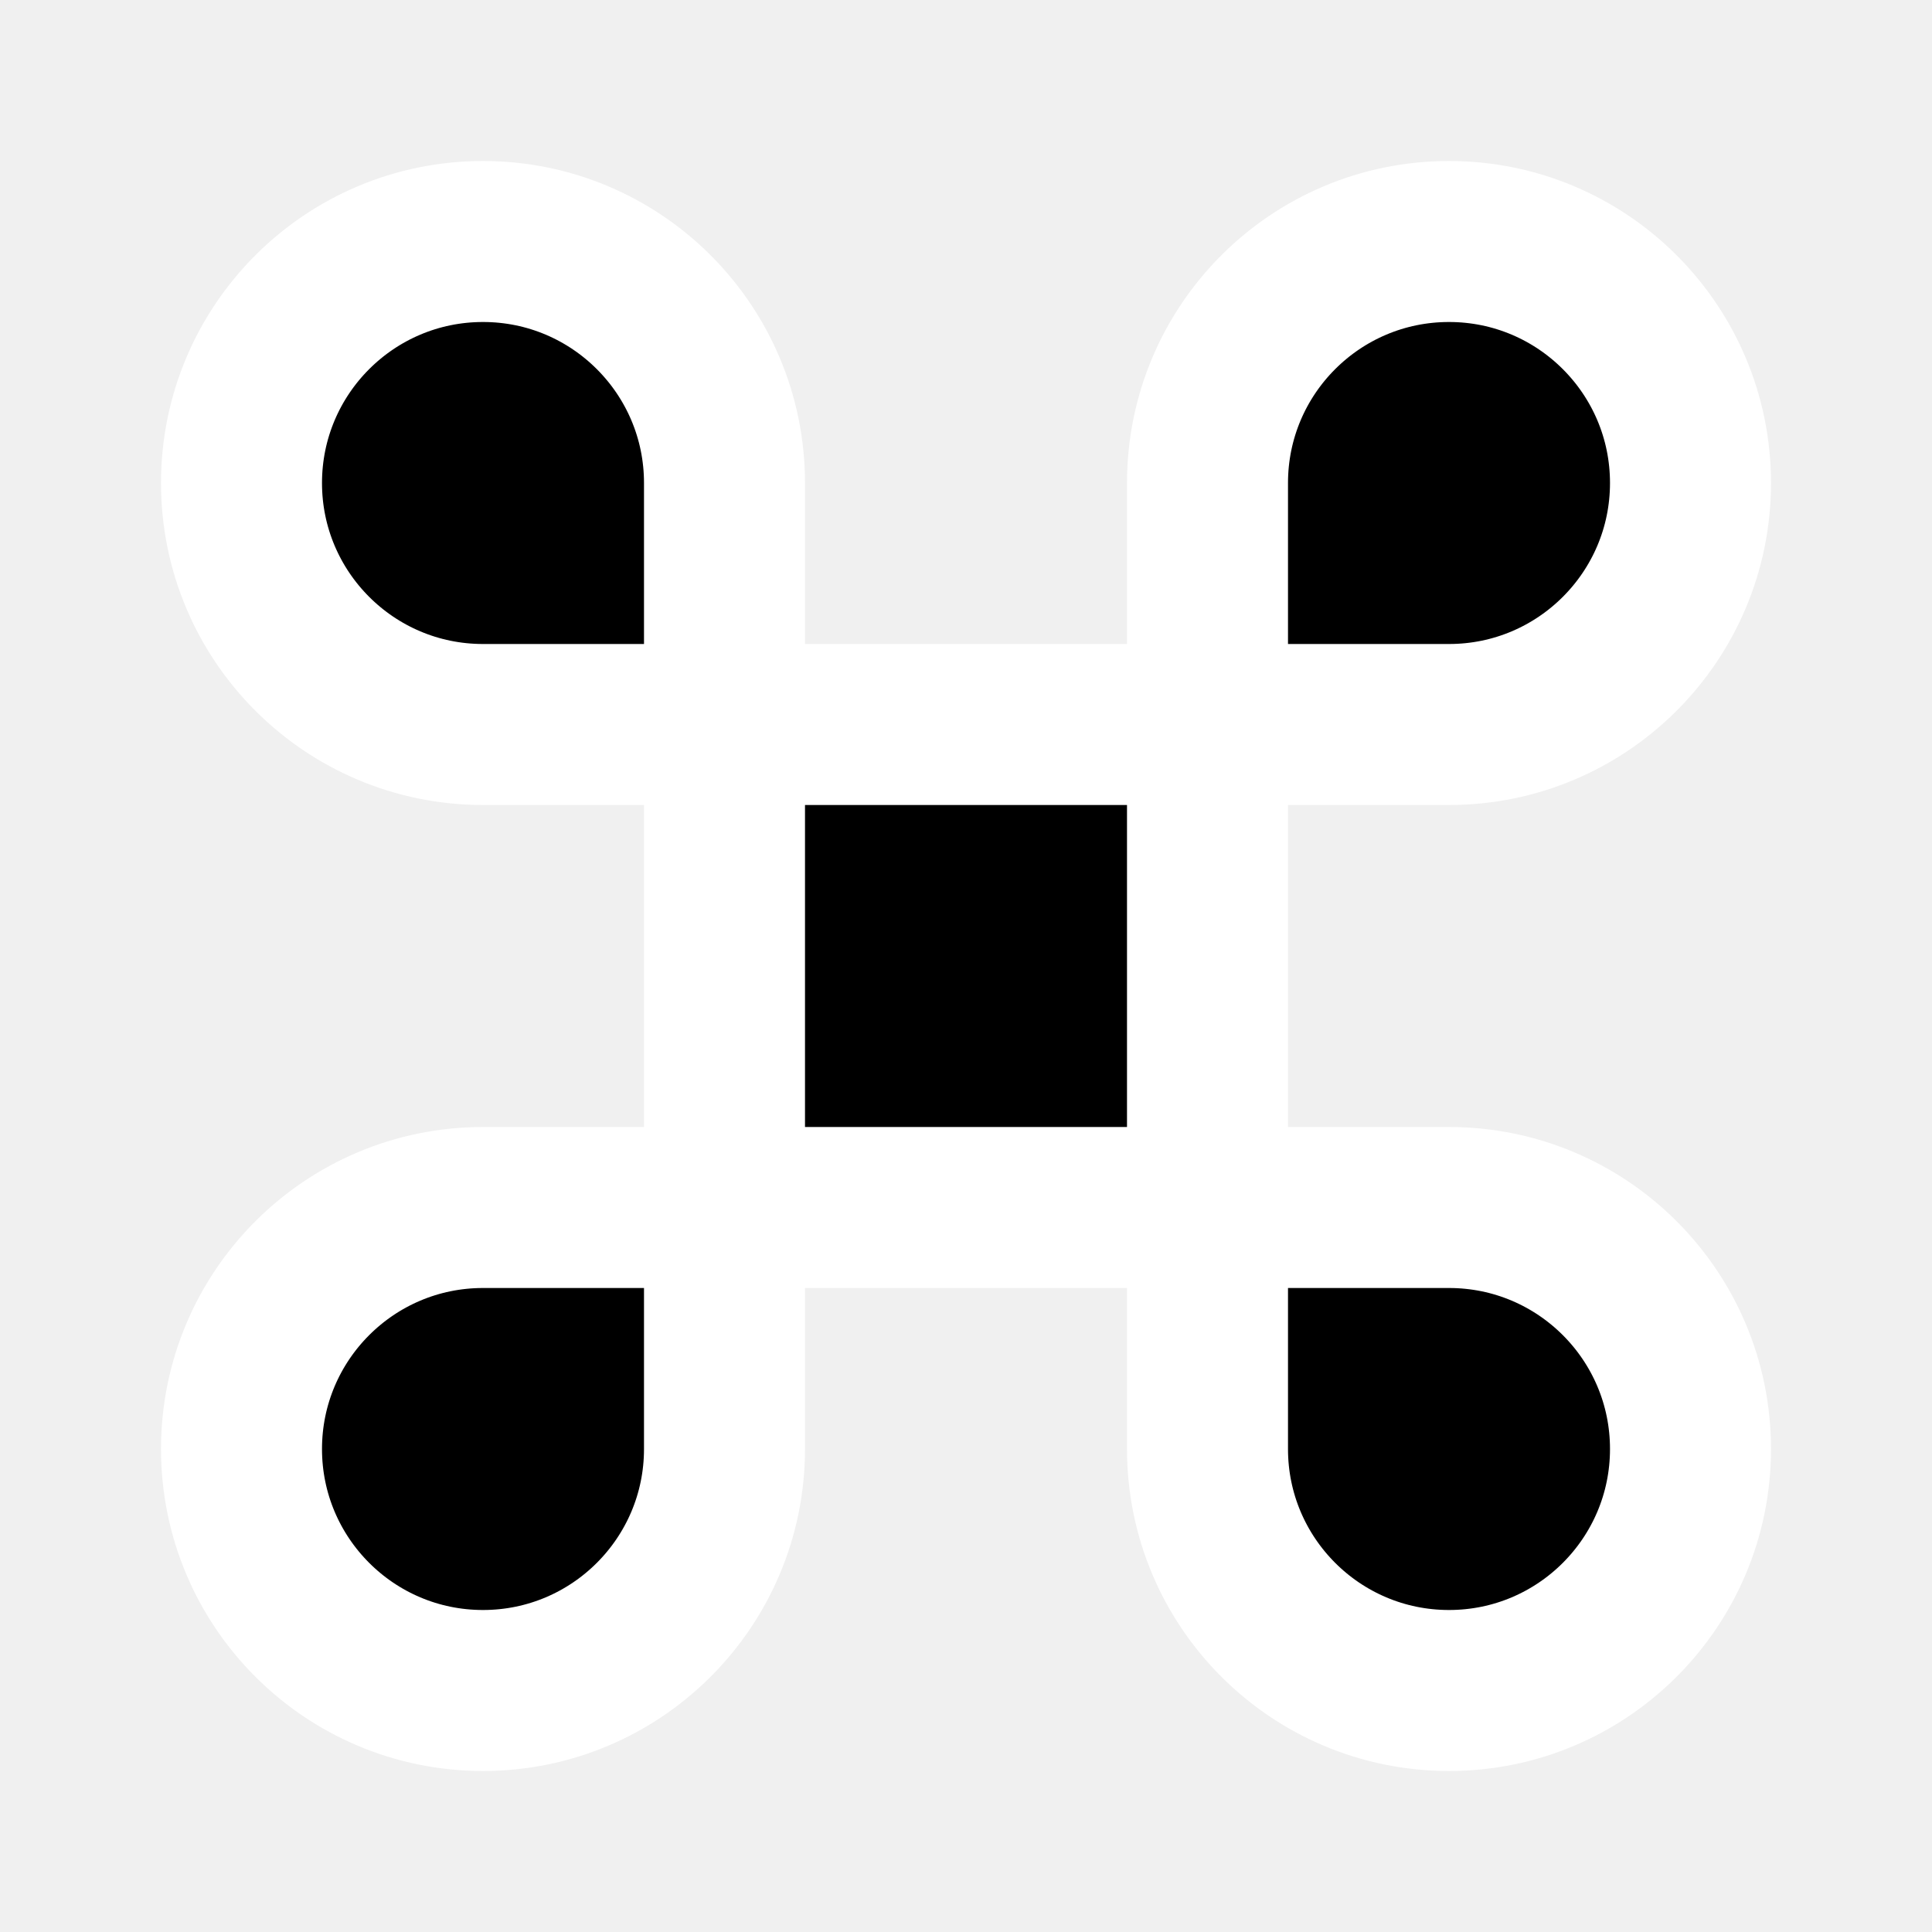
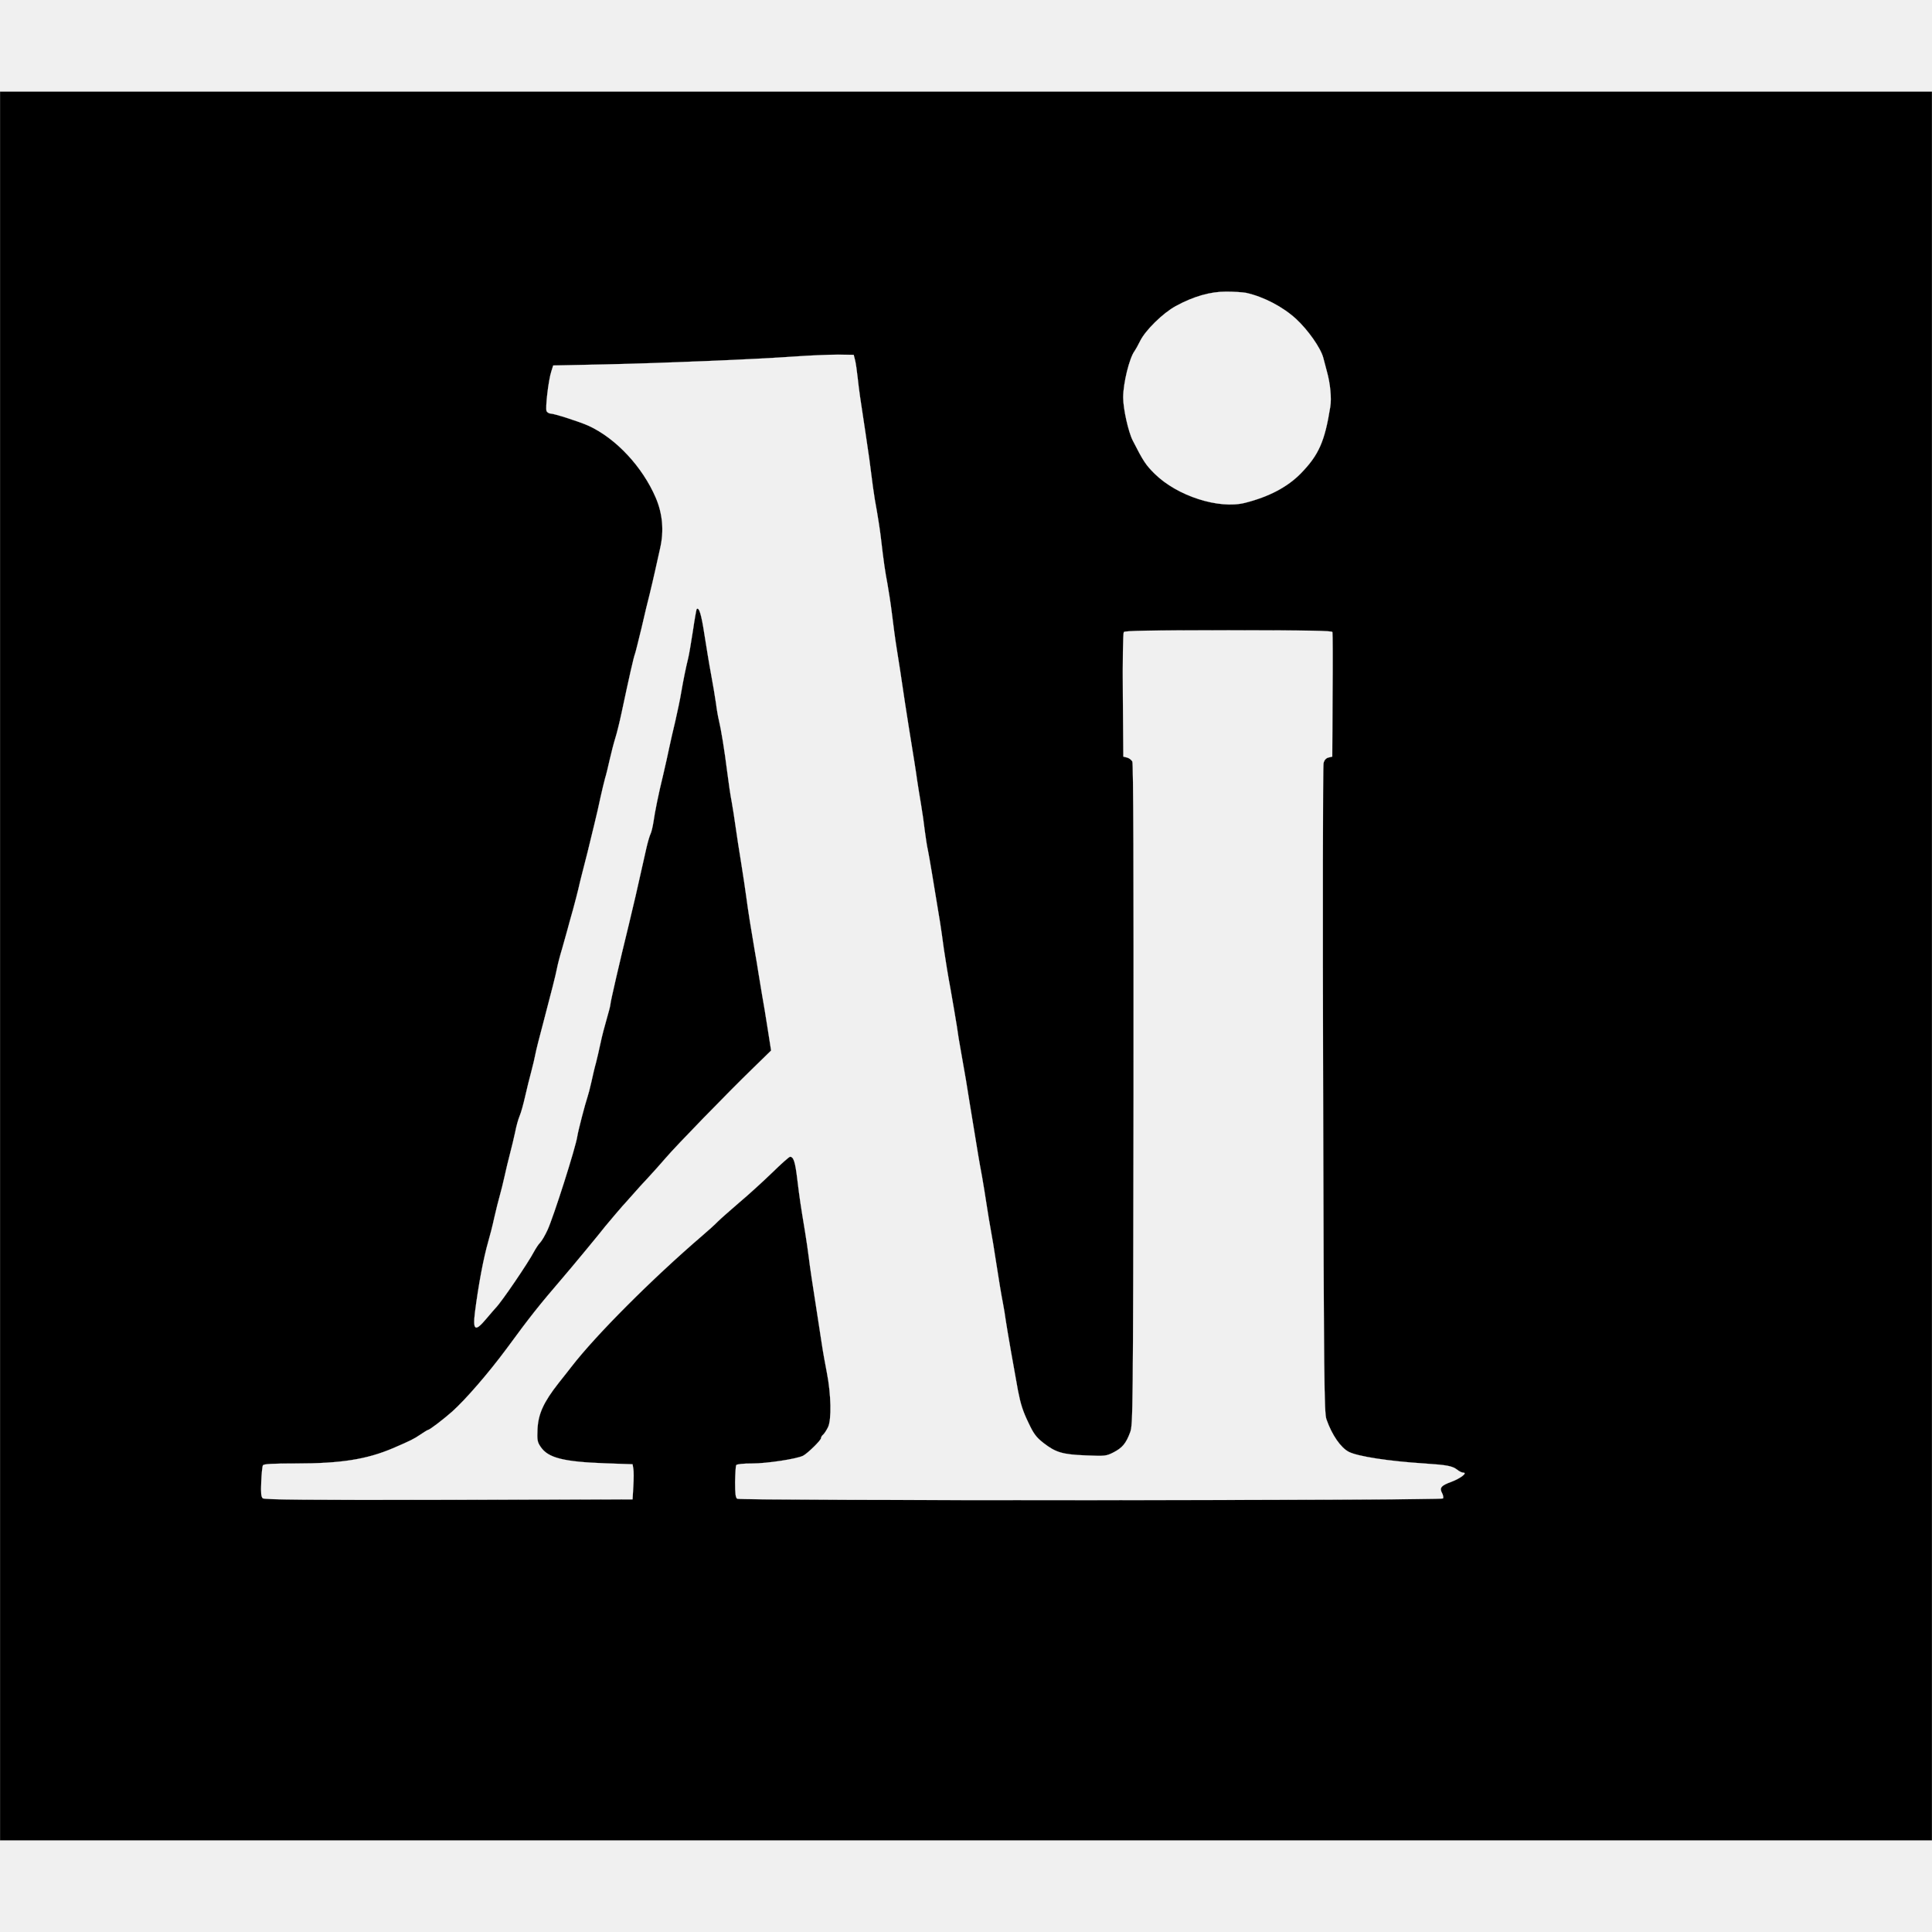
- <svg xmlns="http://www.w3.org/2000/svg" color="white" width="24" height="24" viewBox="0 0 24 24" stroke="currentColor" stroke-width="2" stroke-linecap="round" stroke-linejoin="round">
-   <path d="M18 3a3 3 0 0 0-3 3v12a3 3 0 0 0 3 3 3 3 0 0 0 3-3 3 3 0 0 0-3-3H6a3 3 0 0 0-3 3 3 3 0 0 0 3 3 3 3 0 0 0 3-3V6a3 3 0 0 0-3-3 3 3 0 0 0-3 3 3 3 0 0 0 3 3h12a3 3 0 0 0 3-3 3 3 0 0 0-3-3z" />
+ <svg xmlns="http://www.w3.org/2000/svg" version="1.0" width="40" height="40" viewBox="0 0 1266 1146" preserveAspectRatio="xMidYMid meet">
+   <g transform="translate(0,1146) scale(0.1,-0.1)" fill="black" stroke="white">
+     <path d="M0 5730 l0 -5730 6330 0 6330 0 0 5730 0 5730 -6330 0 -6330 0 0 -5730z m8165 4411 c114 -25 241 -91 328 -171 78 -72 161 -190 178 -254 6 -22 17 -63 24 -91 22 -78 31 -175 22 -230 -36 -227 -75 -316 -193 -437 -87 -89 -208 -153 -366 -193 -171 -43 -445 45 -592 191 -57 56 -75 83 -143 217 -29 56 -63 209 -63 283 0 93 41 259 75 304 6 8 22 37 36 65 34 70 149 183 233 229 117 64 227 95 331 95 50 0 108 -4 130 -8z m-2562 -441 c5 -19 12 -71 17 -115 9 -81 15 -127 51 -360 20 -132 30 -202 49 -355 6 -47 18 -119 26 -160 7 -41 19 -115 25 -165 20 -173 29 -231 44 -310 8 -44 22 -134 30 -200 8 -66 21 -165 30 -220 15 -90 28 -179 55 -360 5 -33 16 -105 25 -160 30 -185 47 -290 55 -350 5 -33 16 -103 25 -155 9 -52 20 -131 25 -175 6 -44 14 -100 20 -125 8 -38 35 -199 80 -475 5 -33 17 -112 25 -175 9 -63 29 -185 45 -270 15 -85 33 -191 40 -235 6 -44 17 -114 25 -155 27 -150 45 -257 60 -355 15 -94 34 -206 55 -335 5 -30 16 -93 25 -140 8 -47 22 -130 30 -185 8 -55 22 -136 30 -180 8 -44 19 -109 24 -145 27 -174 43 -270 53 -320 6 -30 14 -80 18 -110 7 -50 59 -348 80 -460 18 -92 32 -137 71 -217 32 -68 49 -91 96 -128 81 -63 125 -76 278 -82 126 -5 133 -5 182 20 58 30 82 59 109 132 18 48 19 129 22 2213 1 1483 -1 2169 -8 2182 -6 11 -22 23 -35 26 l-24 6 -3 401 c-2 221 1 408 6 415 7 9 155 12 686 12 534 0 679 -3 681 -12 2 -7 3 -194 1 -414 l-2 -402 -25 -6 c-16 -4 -27 -16 -32 -36 -5 -17 -6 -981 -3 -2143 5 -1919 7 -2116 22 -2158 36 -103 94 -186 147 -213 60 -30 261 -61 496 -76 149 -10 181 -16 214 -41 13 -11 31 -19 39 -19 31 0 -18 -38 -80 -61 -66 -24 -77 -39 -58 -74 7 -13 9 -28 6 -34 -9 -14 -4603 -15 -4625 -2 -11 7 -14 33 -14 109 1 55 4 105 7 111 5 7 46 11 104 11 98 0 294 30 335 51 30 16 117 101 117 115 0 6 6 17 14 23 8 7 22 29 32 49 24 50 20 215 -7 354 -11 57 -27 144 -34 193 -8 50 -21 137 -30 195 -33 211 -46 297 -55 370 -5 41 -16 116 -24 165 -30 181 -36 222 -51 344 -14 119 -25 151 -48 151 -6 0 -58 -46 -116 -103 -58 -56 -155 -145 -216 -196 -60 -52 -124 -108 -141 -125 -16 -17 -61 -58 -100 -91 -332 -285 -699 -653 -859 -860 -8 -11 -47 -60 -85 -108 -98 -125 -133 -201 -138 -302 -3 -71 -1 -84 20 -115 49 -74 150 -99 428 -109 l175 -6 5 -29 c3 -15 3 -67 0 -115 l-5 -86 -1204 -3 c-933 -2 -1207 1 -1219 10 -11 10 -13 33 -10 108 2 52 7 101 11 108 6 9 61 12 216 12 296 0 464 27 636 100 116 50 138 61 179 89 25 17 48 31 51 31 10 0 99 68 158 120 89 80 237 251 355 410 159 217 216 288 367 464 53 61 263 315 282 341 9 12 125 148 133 155 3 3 25 28 49 55 24 28 69 77 100 110 31 33 83 92 116 130 66 77 393 414 574 590 l114 111 -22 140 c-12 76 -28 177 -37 224 -8 47 -19 112 -24 145 -5 33 -16 101 -25 150 -21 121 -44 265 -55 350 -5 39 -20 138 -33 220 -14 83 -30 191 -37 240 -7 50 -18 122 -25 160 -8 39 -21 129 -30 200 -17 137 -40 277 -54 335 -5 19 -14 69 -19 110 -6 41 -20 127 -32 190 -12 63 -31 181 -44 263 -20 131 -35 181 -51 166 -2 -3 -14 -68 -25 -145 -12 -76 -25 -155 -30 -174 -16 -65 -32 -144 -46 -225 -7 -44 -25 -129 -39 -190 -15 -60 -32 -139 -40 -175 -7 -36 -25 -114 -39 -175 -32 -131 -54 -240 -65 -316 -5 -30 -13 -64 -19 -75 -5 -10 -17 -50 -26 -89 -37 -164 -49 -216 -71 -315 -14 -58 -34 -143 -45 -190 -60 -244 -120 -505 -120 -519 0 -9 -11 -52 -24 -96 -13 -44 -32 -116 -41 -160 -9 -44 -23 -102 -30 -130 -8 -27 -21 -84 -30 -125 -9 -41 -21 -86 -26 -100 -13 -37 -61 -220 -66 -255 -10 -72 -156 -529 -195 -614 -16 -35 -38 -73 -50 -85 -11 -11 -28 -38 -39 -58 -37 -71 -212 -329 -250 -367 -8 -9 -37 -42 -63 -73 -72 -86 -88 -77 -74 40 23 180 56 357 88 468 10 34 28 103 39 155 12 52 28 117 36 144 8 28 22 84 31 125 9 41 25 109 36 150 11 41 26 105 34 142 7 37 20 84 29 105 9 20 25 78 36 127 11 50 30 125 41 166 11 41 23 93 27 115 4 22 26 110 49 195 56 213 83 318 92 365 4 22 19 81 34 130 14 50 30 106 35 125 5 19 21 78 36 130 14 52 30 113 35 135 5 22 15 65 23 95 8 30 25 96 37 145 12 50 32 133 45 185 13 52 31 131 40 175 10 44 23 100 30 125 8 25 21 81 31 125 10 44 26 106 36 138 10 31 29 108 42 170 51 240 79 363 87 382 4 11 23 88 43 170 19 83 43 184 54 225 10 41 26 109 35 150 9 41 24 108 33 148 26 114 16 226 -29 331 -87 202 -259 387 -438 470 -53 25 -227 81 -251 81 -9 0 -21 7 -26 15 -10 18 12 205 31 262 l12 38 335 7 c375 8 984 33 1250 52 96 7 222 12 280 12 l104 -1 9 -35z" />
+   </g>
</svg>
